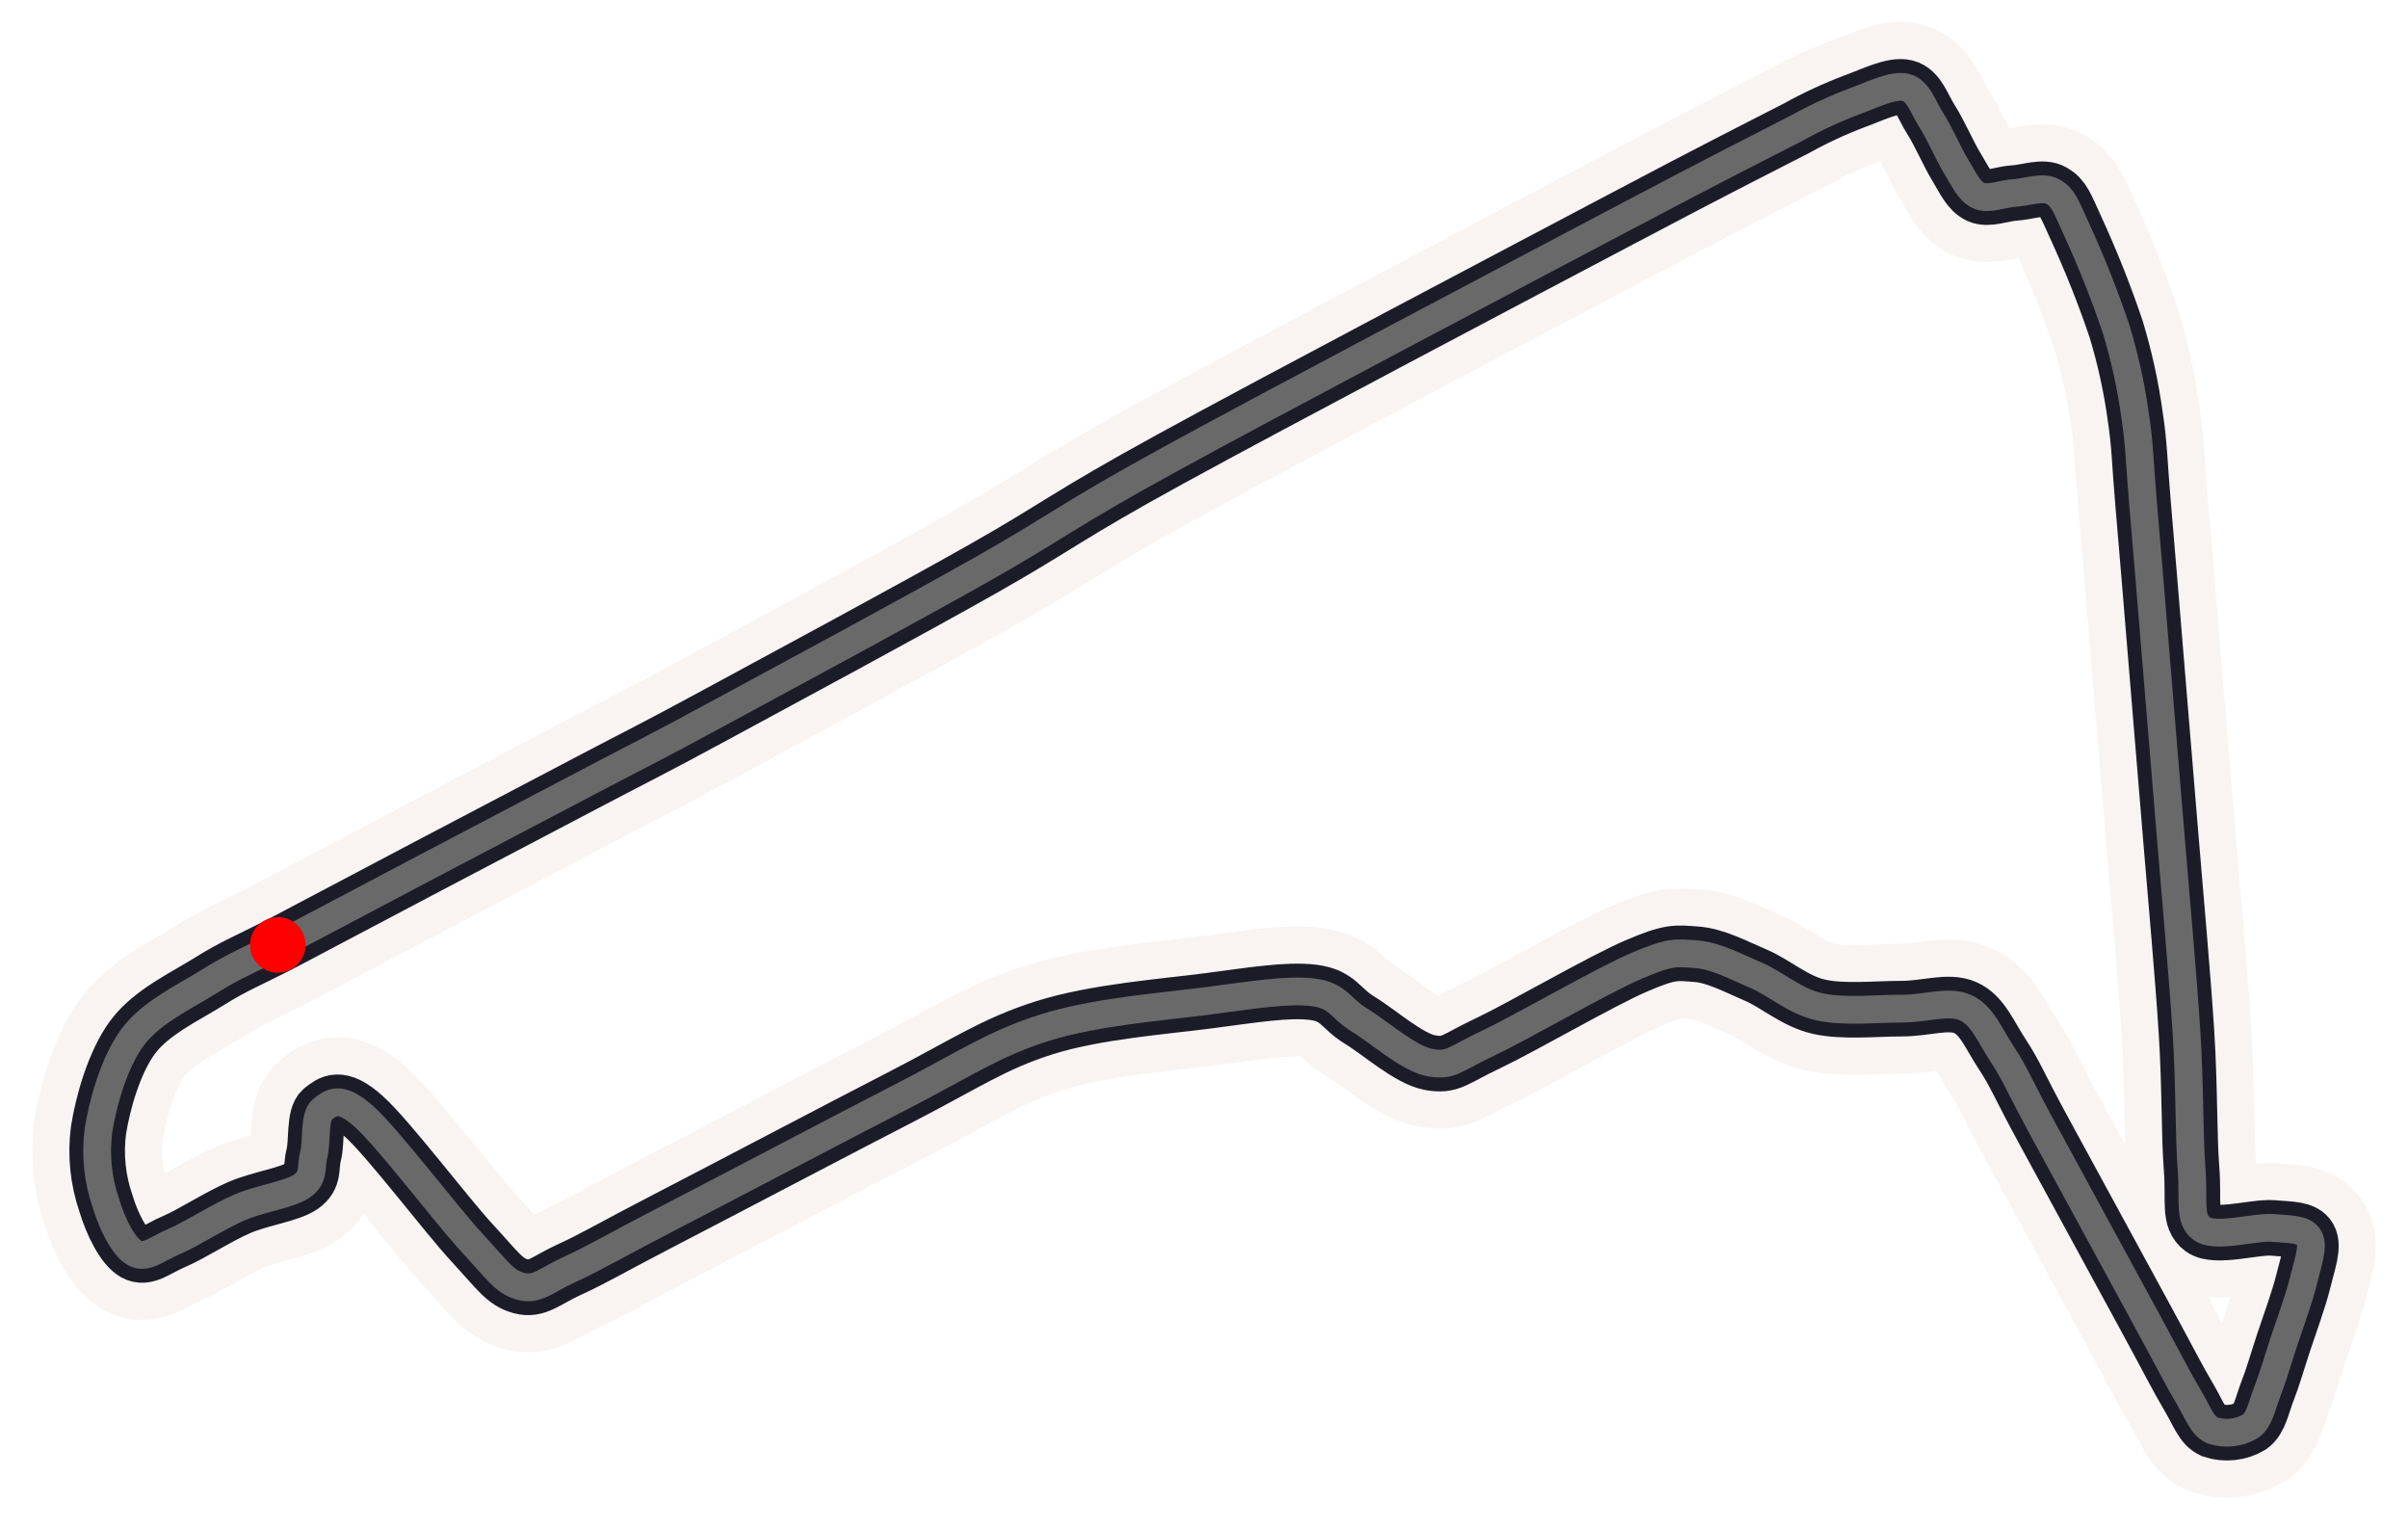
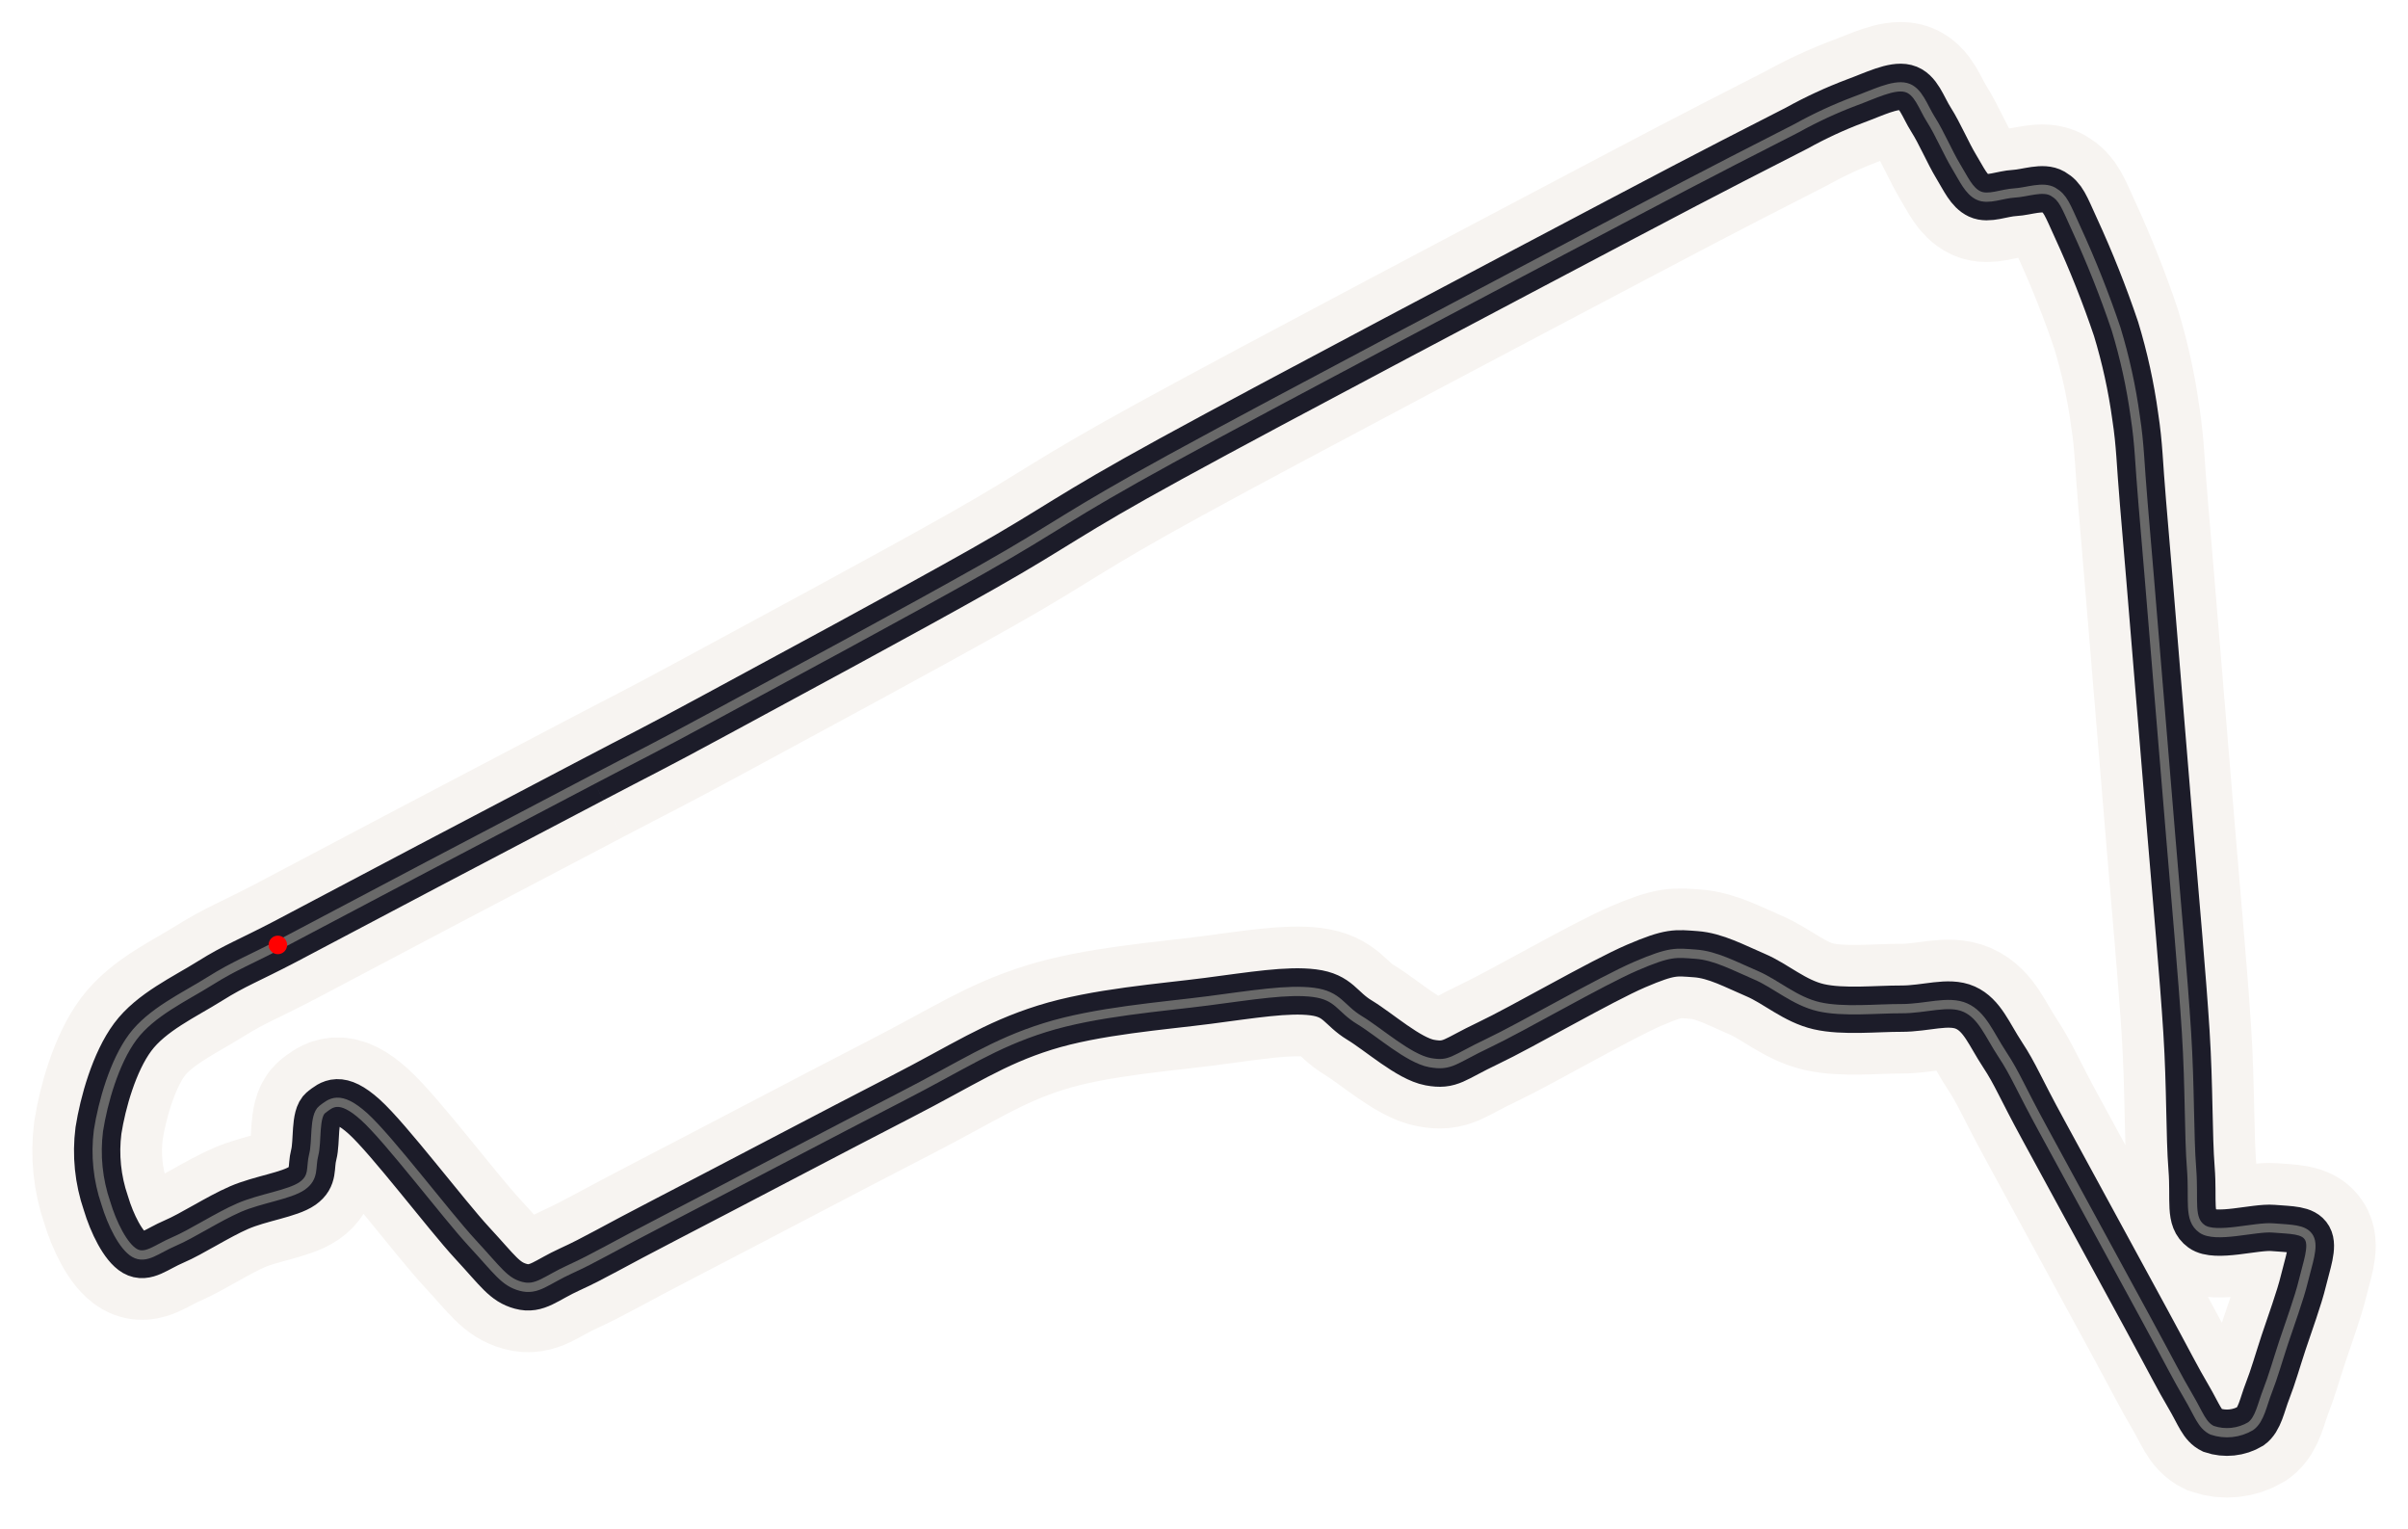
<svg xmlns="http://www.w3.org/2000/svg" viewBox="10 58 260 165">
  <g id="be0cda3b-937e-4460-8d14-576ee3603c37" data-name="Large">
    <path id="e1ac5c7b-312b-4aef-9719-adc72884d125" data-name="track" d="M74,142.16c5.17-2.72,6.25-3.19,13.28-7S108,124,116.18,119.37s8.8-5.58,20.25-11.85,37.18-19.82,48.45-25.77S199.77,74,204,71.83a47.32,47.32,0,0,1,6.31-2.92c2-.73,4.11-1.81,5.47-1.47s1.84,2.1,2.74,3.51,1.83,3.6,2.68,5,1.39,2.67,2.44,3.16,2.55-.21,3.88-.28,3.06-.77,4.16-.13,1.35,1.47,2.48,3.94a110.89,110.89,0,0,1,4.32,10.87,60.85,60.85,0,0,1,2.07,9.45c.48,3.14.46,4.93.84,9.34s.94,11.15,1.43,17.13,1,12.09,1.55,18.75,1.33,15.21,1.71,21.21.27,11.18.55,14.73-.35,5.46,1.12,6.52,5.75-.25,7.67-.09,3.36.1,3.9,1.05-.16,2.77-.61,4.65-1.49,4.69-2.14,6.66-1.14,3.72-1.73,5.22-.84,3.11-1.83,3.82a5,5,0,0,1-4.16.44c-1.11-.54-1.4-1.68-2.58-3.68s-1.91-3.49-4.51-8.28-8.52-15.67-11.12-20.43-3-6-4.43-8.17-2.17-4.24-4-5.06-4.28.12-6.92.11-6.28.39-8.9-.21-4.63-2.48-6.84-3.42-4.31-2.1-6.46-2.25-2.69-.33-6.44,1.28-12.32,6.6-16,8.34-4,2.5-6.27,2.08-5.48-3.31-7.58-4.58-2.26-2.65-5-3-6.57.29-11.4.92-12.09,1.16-17.6,2.89-8.75,4-15.54,7.49S88,186.48,82,189.58,74.21,193.8,71.57,195s-3.58,2.33-5.34,1.85-2.43-1.63-5.25-4.68-9-11.24-11.67-13.64-3.6-1.46-4.51-.77-.56,3.5-.92,4.87.1,2.43-1.25,3.38-4.52,1.35-6.82,2.35-5.1,2.84-7,3.65-3.06,1.94-4.28,1.24-2.44-3.17-3.1-5.38a17.32,17.32,0,0,1-.8-7.83c.47-3,1.7-7.4,3.7-10.09s5.6-4.34,8.33-6.05,4.19-2.2,8.13-4.26l15.42-8.14L74,142.16" fill="none" stroke="#f7f4f1" stroke-width="14" />
-     <path id="fb30cb0f-f1e1-4bca-b6ef-1ac5385698e0" data-name="track" d="M74,142.16c5.17-2.72,6.25-3.19,13.28-7S108,124,116.18,119.37s8.8-5.58,20.25-11.85,37.18-19.82,48.45-25.77S199.77,74,204,71.83a47.32,47.32,0,0,1,6.31-2.92c2-.73,4.11-1.81,5.47-1.47s1.84,2.1,2.74,3.51,1.83,3.6,2.68,5,1.39,2.67,2.44,3.16,2.55-.21,3.88-.28,3.06-.77,4.16-.13,1.35,1.47,2.48,3.94a110.89,110.89,0,0,1,4.32,10.87,60.85,60.85,0,0,1,2.07,9.45c.48,3.14.46,4.93.84,9.34s.94,11.15,1.43,17.13,1,12.09,1.55,18.75,1.33,15.21,1.71,21.21.27,11.18.55,14.73-.35,5.46,1.12,6.52,5.75-.25,7.67-.09,3.36.1,3.9,1.05-.16,2.77-.61,4.65-1.49,4.69-2.14,6.66-1.14,3.72-1.73,5.22-.84,3.11-1.83,3.82a5,5,0,0,1-4.16.44c-1.11-.54-1.4-1.68-2.58-3.68s-1.91-3.49-4.51-8.28-8.52-15.67-11.12-20.43-3-6-4.43-8.17-2.17-4.24-4-5.06-4.28.12-6.92.11-6.28.39-8.9-.21-4.63-2.48-6.84-3.42-4.31-2.1-6.46-2.25-2.69-.33-6.44,1.28-12.32,6.6-16,8.34-4,2.5-6.27,2.08-5.48-3.31-7.58-4.58-2.26-2.65-5-3-6.57.29-11.4.92-12.09,1.16-17.6,2.89-8.75,4-15.54,7.49S88,186.48,82,189.58,74.21,193.8,71.57,195s-3.58,2.33-5.34,1.85-2.43-1.63-5.25-4.68-9-11.24-11.67-13.64-3.6-1.46-4.51-.77-.56,3.5-.92,4.87.1,2.43-1.25,3.38-4.52,1.35-6.82,2.35-5.1,2.84-7,3.65-3.06,1.94-4.28,1.24-2.44-3.17-3.1-5.38a17.32,17.32,0,0,1-.8-7.83c.47-3,1.7-7.4,3.7-10.09s5.6-4.34,8.33-6.05,4.19-2.2,8.13-4.26l15.42-8.14L74,142.16" fill="none" stroke="#1c1c29" stroke-width="6" />
-     <path id="fb30cb0f-f1e1-4bca-b6ef-1ac5385698e0" data-name="track" d="M74,142.16c5.17-2.72,6.25-3.19,13.28-7S108,124,116.18,119.37s8.8-5.58,20.25-11.85,37.18-19.82,48.45-25.77S199.77,74,204,71.83a47.32,47.32,0,0,1,6.31-2.92c2-.73,4.11-1.81,5.47-1.47s1.84,2.1,2.74,3.51,1.83,3.6,2.68,5,1.39,2.67,2.44,3.16,2.55-.21,3.88-.28,3.06-.77,4.16-.13,1.35,1.47,2.48,3.94a110.89,110.89,0,0,1,4.32,10.87,60.85,60.85,0,0,1,2.07,9.45c.48,3.14.46,4.93.84,9.34s.94,11.15,1.43,17.13,1,12.09,1.55,18.75,1.33,15.21,1.71,21.21.27,11.18.55,14.73-.35,5.46,1.12,6.52,5.75-.25,7.67-.09,3.36.1,3.9,1.05-.16,2.77-.61,4.65-1.49,4.69-2.14,6.66-1.14,3.72-1.73,5.22-.84,3.11-1.83,3.82a5,5,0,0,1-4.16.44c-1.11-.54-1.4-1.68-2.58-3.68s-1.91-3.49-4.51-8.28-8.52-15.67-11.12-20.43-3-6-4.43-8.17-2.17-4.24-4-5.06-4.28.12-6.92.11-6.28.39-8.9-.21-4.63-2.48-6.84-3.42-4.31-2.1-6.46-2.25-2.69-.33-6.44,1.28-12.32,6.6-16,8.34-4,2.5-6.27,2.08-5.48-3.31-7.58-4.58-2.26-2.65-5-3-6.57.29-11.4.92-12.09,1.16-17.6,2.89-8.75,4-15.54,7.49S88,186.48,82,189.58,74.21,193.8,71.57,195s-3.58,2.33-5.34,1.85-2.43-1.63-5.25-4.68-9-11.24-11.67-13.64-3.6-1.46-4.51-.77-.56,3.5-.92,4.87.1,2.43-1.25,3.38-4.52,1.35-6.82,2.35-5.1,2.84-7,3.65-3.06,1.94-4.28,1.24-2.44-3.17-3.1-5.38a17.32,17.32,0,0,1-.8-7.83c.47-3,1.7-7.4,3.7-10.09s5.6-4.34,8.33-6.05,4.19-2.2,8.13-4.26l15.42-8.14L74,142.16" fill="none" stroke="#696969ff" stroke-width="3" />
-     <circle cx="40" cy="160" r="3" fill="#ff0000ff" />
+     <path id="fb30cb0f-f1e1-4bca-b6ef-1ac5385698e0" data-name="track" d="M74,142.16c5.17-2.72,6.25-3.19,13.28-7S108,124,116.18,119.37s8.8-5.58,20.25-11.85,37.18-19.82,48.45-25.77S199.77,74,204,71.83a47.32,47.32,0,0,1,6.31-2.92c2-.73,4.11-1.81,5.47-1.47s1.84,2.1,2.74,3.51,1.83,3.6,2.68,5,1.39,2.67,2.44,3.16,2.55-.21,3.88-.28,3.06-.77,4.16-.13,1.35,1.47,2.48,3.94a110.89,110.89,0,0,1,4.32,10.87,60.85,60.85,0,0,1,2.07,9.45c.48,3.14.46,4.93.84,9.34s.94,11.15,1.43,17.13,1,12.09,1.55,18.75,1.33,15.21,1.71,21.21.27,11.18.55,14.73-.35,5.46,1.12,6.52,5.75-.25,7.67-.09,3.36.1,3.9,1.05-.16,2.77-.61,4.65-1.49,4.69-2.14,6.66-1.14,3.72-1.73,5.22-.84,3.11-1.83,3.82a5,5,0,0,1-4.16.44c-1.11-.54-1.4-1.68-2.58-3.68s-1.91-3.49-4.51-8.28-8.52-15.67-11.12-20.43-3-6-4.43-8.17-2.17-4.24-4-5.06-4.28.12-6.92.11-6.28.39-8.9-.21-4.63-2.48-6.84-3.42-4.31-2.1-6.46-2.25-2.69-.33-6.44,1.28-12.32,6.6-16,8.34-4,2.5-6.27,2.08-5.48-3.31-7.58-4.58-2.26-2.65-5-3-6.57.29-11.4.92-12.09,1.16-17.6,2.89-8.75,4-15.54,7.49S88,186.48,82,189.58,74.21,193.8,71.57,195s-3.58,2.33-5.34,1.85-2.43-1.63-5.25-4.68-9-11.24-11.67-13.64-3.6-1.46-4.51-.77-.56,3.5-.92,4.87.1,2.43-1.25,3.38-4.52,1.35-6.82,2.35-5.1,2.84-7,3.65-3.06,1.94-4.28,1.24-2.44-3.17-3.1-5.38a17.32,17.32,0,0,1-.8-7.83c.47-3,1.7-7.4,3.7-10.09s5.6-4.34,8.33-6.05,4.19-2.2,8.13-4.26l15.42-8.14L74,142.16" fill="none" stroke="#1c1c29" stroke-width="5" />
+     <path id="fb30cb0f-f1e1-4bca-b6ef-1ac5385698e0" data-name="track" d="M74,142.16c5.17-2.72,6.25-3.19,13.28-7S108,124,116.18,119.37s8.8-5.58,20.25-11.85,37.18-19.82,48.45-25.77S199.77,74,204,71.83a47.32,47.32,0,0,1,6.31-2.92c2-.73,4.11-1.81,5.47-1.47s1.84,2.1,2.74,3.51,1.83,3.6,2.68,5,1.39,2.67,2.44,3.16,2.55-.21,3.88-.28,3.06-.77,4.16-.13,1.35,1.47,2.48,3.94a110.89,110.89,0,0,1,4.32,10.87,60.85,60.85,0,0,1,2.07,9.45c.48,3.14.46,4.93.84,9.34s.94,11.15,1.43,17.13,1,12.09,1.55,18.75,1.33,15.21,1.71,21.21.27,11.18.55,14.73-.35,5.46,1.12,6.52,5.75-.25,7.67-.09,3.36.1,3.9,1.05-.16,2.77-.61,4.65-1.49,4.69-2.14,6.66-1.14,3.72-1.73,5.22-.84,3.11-1.83,3.82a5,5,0,0,1-4.16.44c-1.11-.54-1.4-1.68-2.58-3.68s-1.91-3.49-4.51-8.28-8.52-15.67-11.12-20.43-3-6-4.43-8.17-2.17-4.24-4-5.06-4.28.12-6.92.11-6.28.39-8.9-.21-4.63-2.48-6.84-3.42-4.31-2.1-6.46-2.25-2.69-.33-6.44,1.28-12.32,6.6-16,8.34-4,2.5-6.27,2.08-5.48-3.31-7.58-4.58-2.26-2.65-5-3-6.57.29-11.4.92-12.09,1.16-17.6,2.89-8.75,4-15.54,7.49S88,186.48,82,189.58,74.21,193.8,71.57,195s-3.58,2.33-5.34,1.85-2.43-1.63-5.25-4.68-9-11.24-11.67-13.64-3.6-1.46-4.51-.77-.56,3.5-.92,4.87.1,2.43-1.25,3.38-4.52,1.35-6.82,2.35-5.1,2.84-7,3.65-3.06,1.94-4.28,1.24-2.44-3.17-3.1-5.38a17.32,17.32,0,0,1-.8-7.83c.47-3,1.7-7.4,3.7-10.09s5.6-4.34,8.33-6.05,4.19-2.2,8.13-4.26l15.42-8.14L74,142.16" fill="none" stroke="#696969ff" stroke-width="1" />
+     <circle cx="40" cy="160" r="1" fill="#ff0000ff" />
  </g>
</svg>
